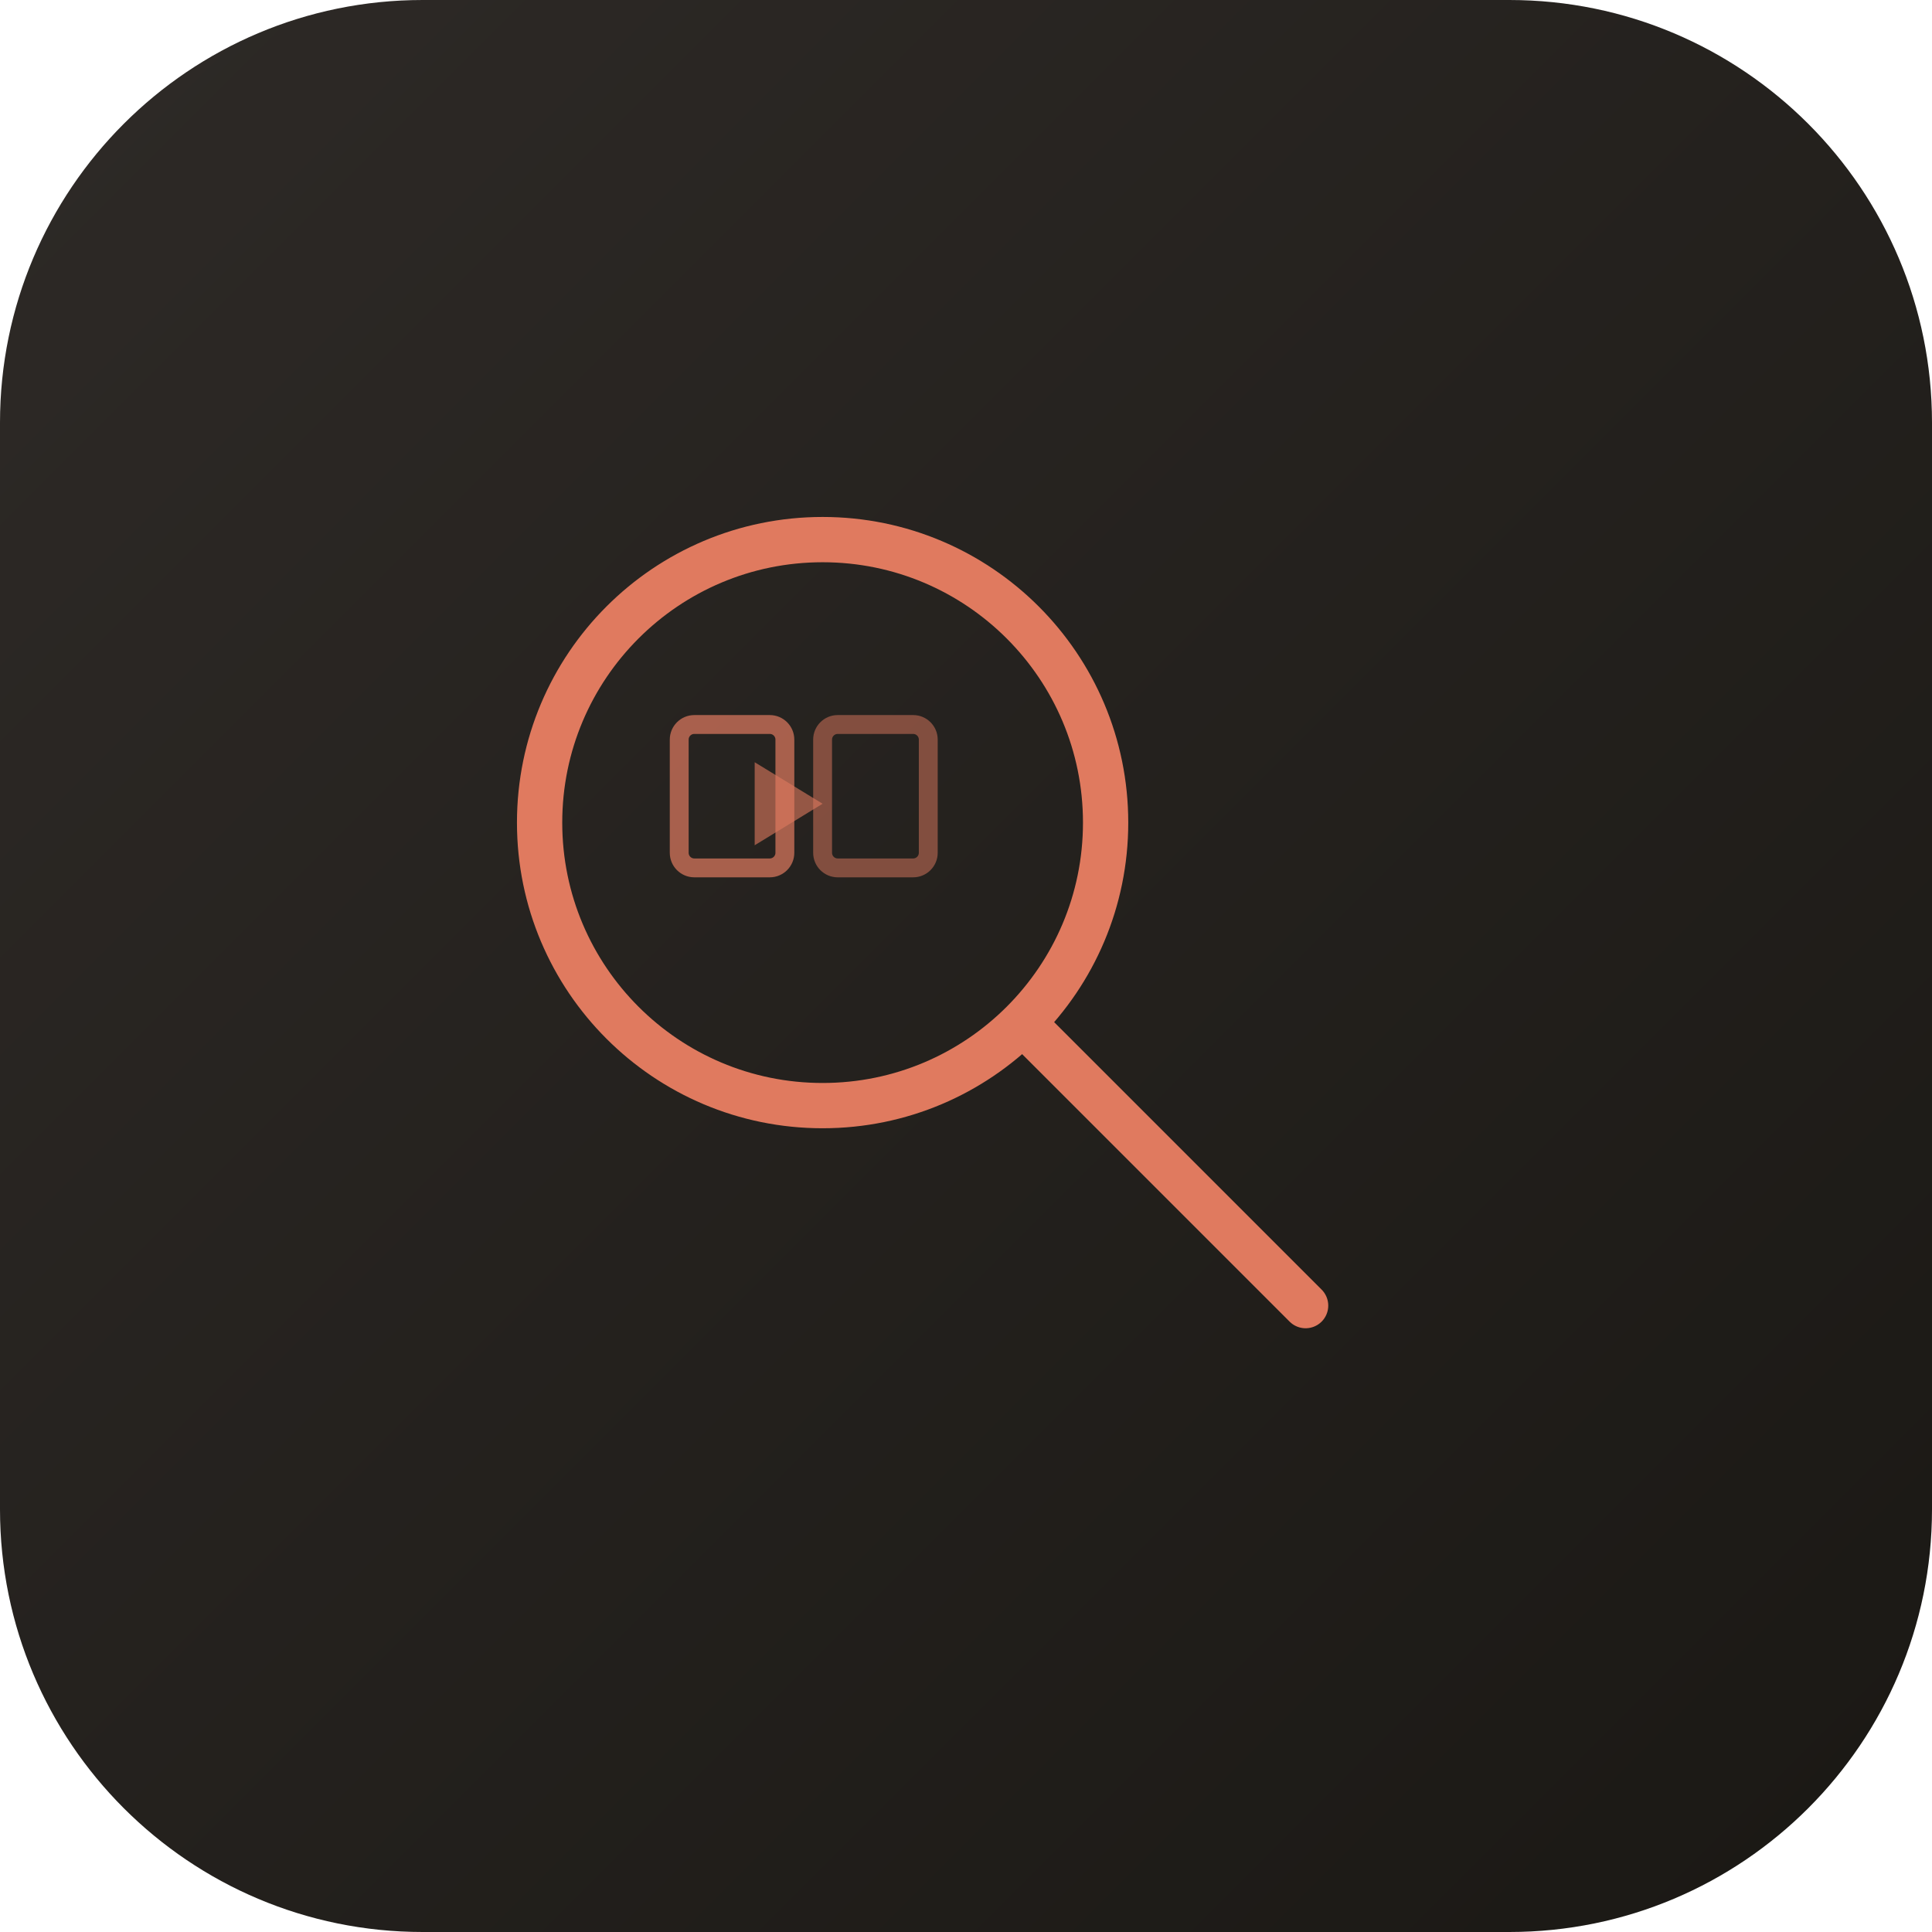
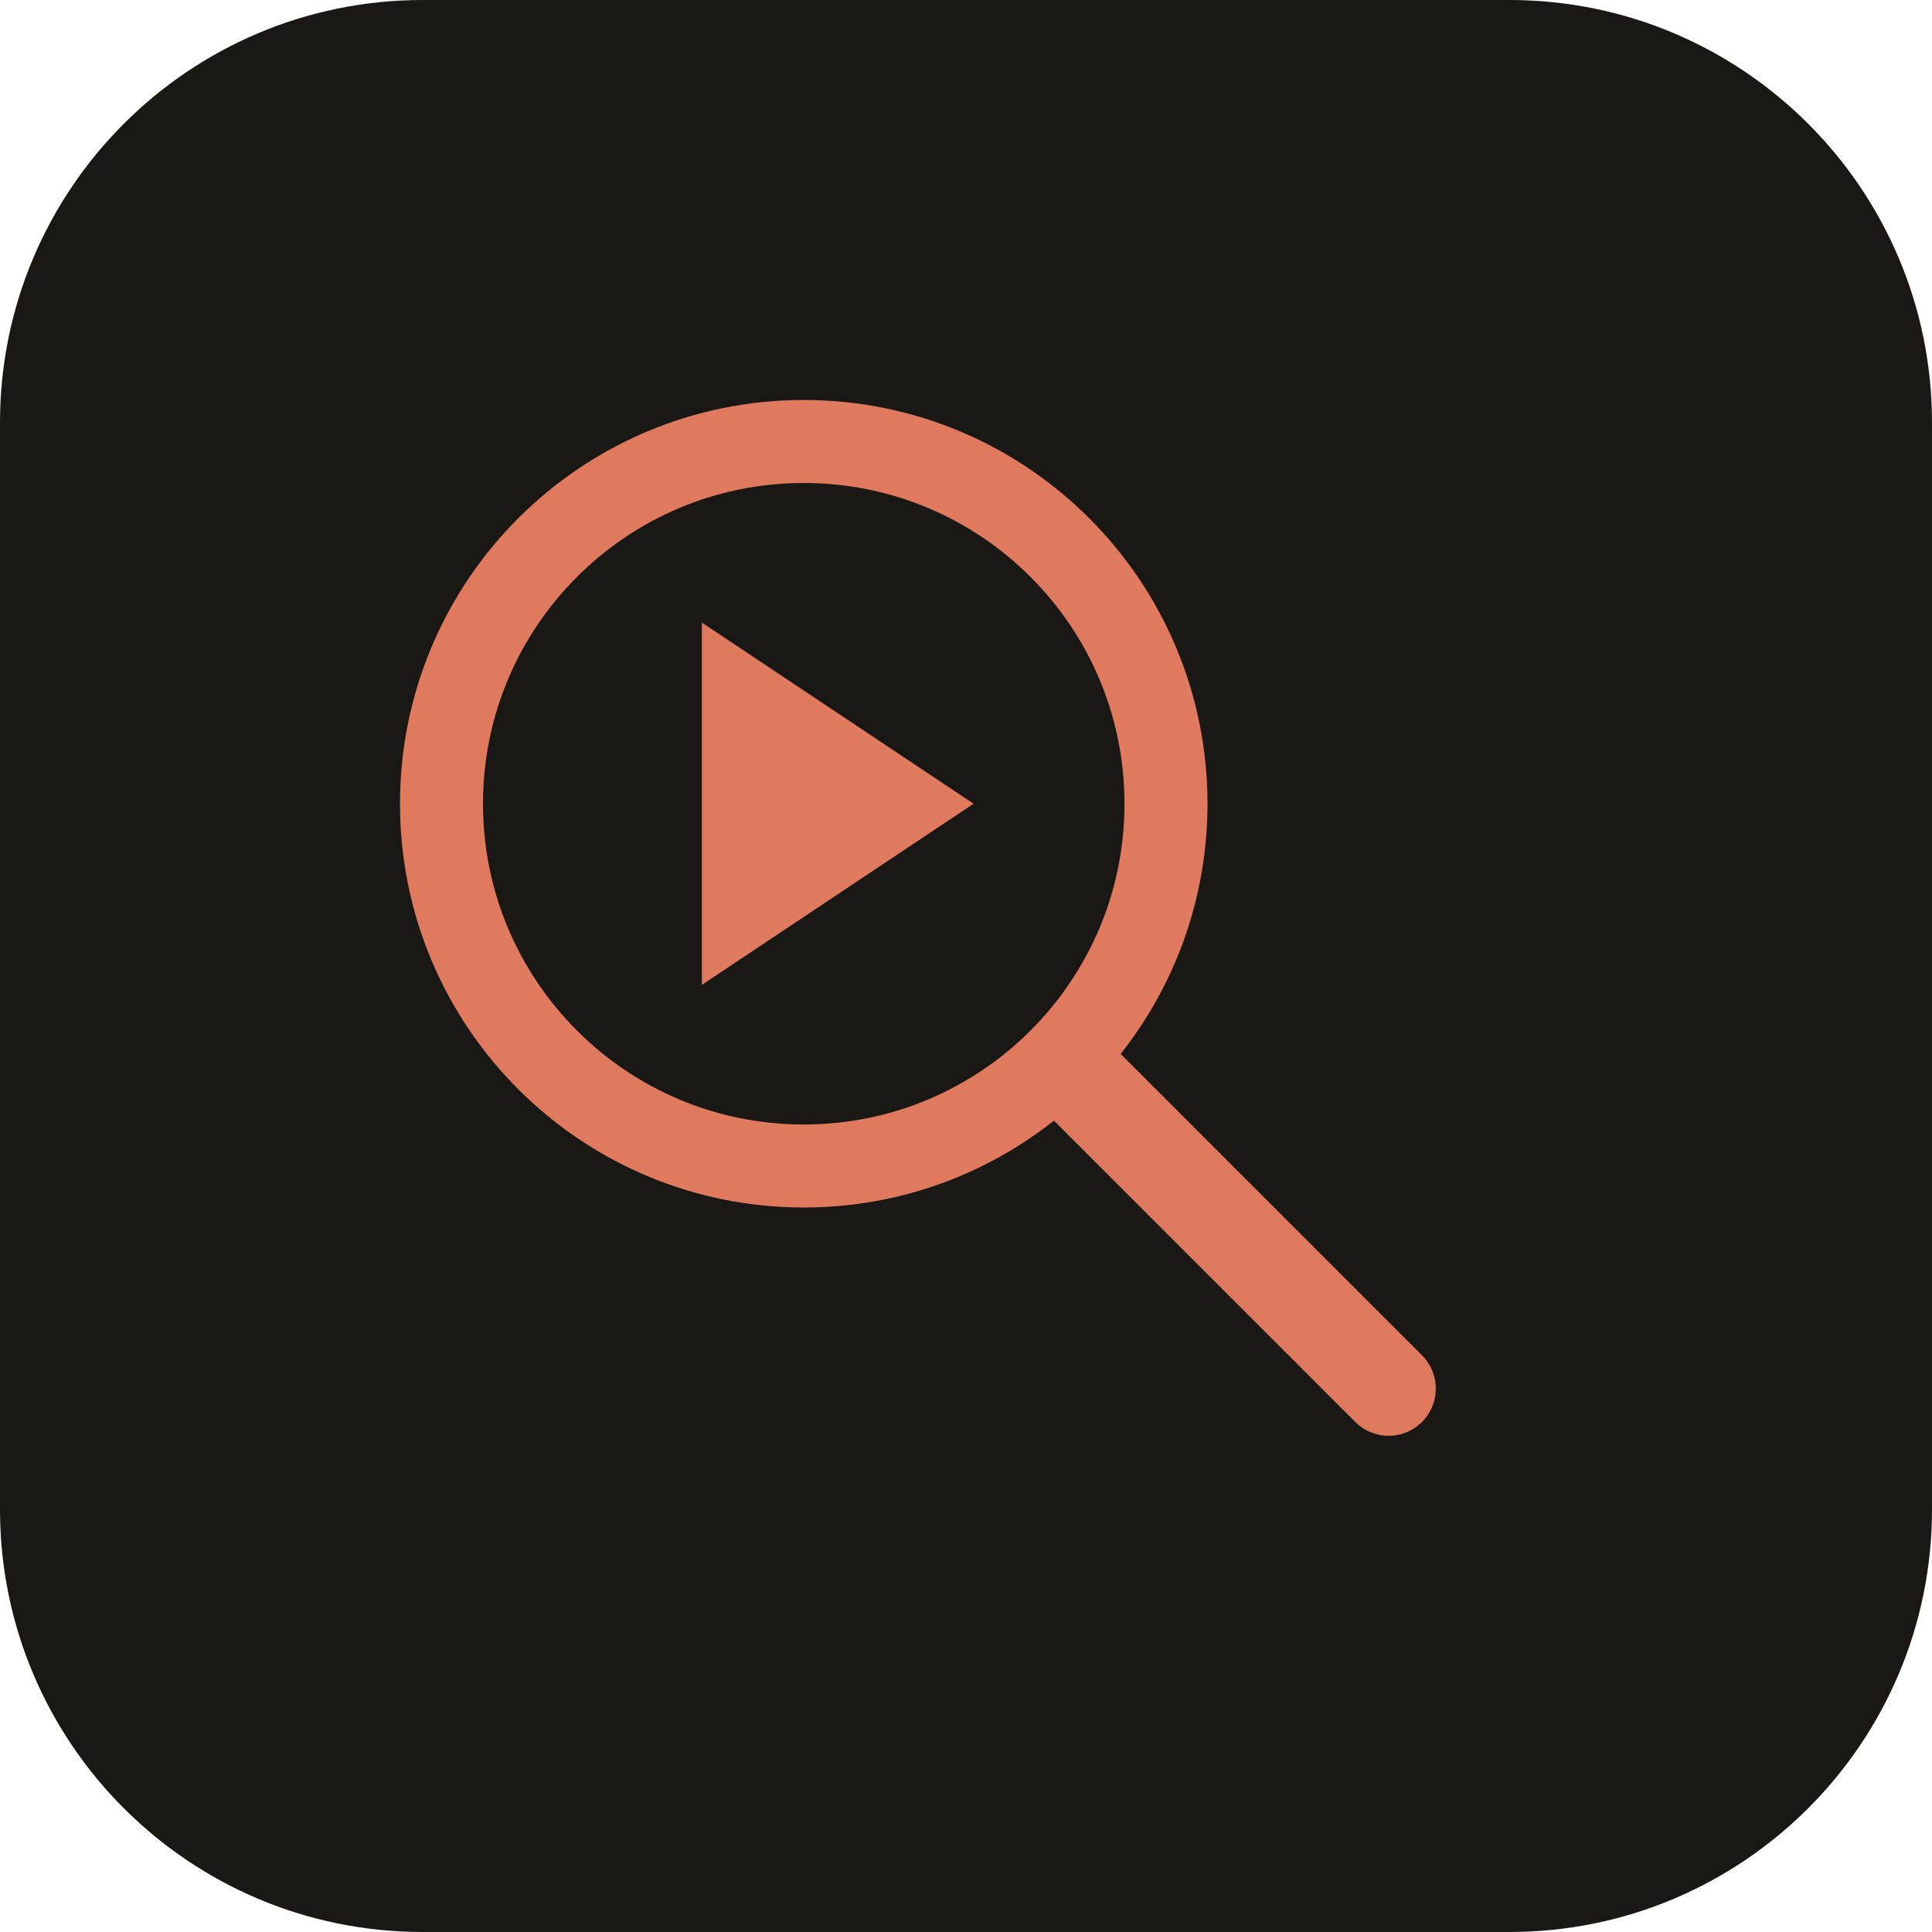
<svg xmlns="http://www.w3.org/2000/svg" width="512" height="512" viewBox="0 0 512 512">
-   <defs>
-     <linearGradient id="bg" x1="0" y1="0" x2="1" y2="1">
-       <stop offset="0%" stop-color="#2e2a27" />
-       <stop offset="100%" stop-color="#1a1814" />
-     </linearGradient>
-   </defs>
-   <rect width="512" height="512" rx="112" fill="url(#bg)" />
-   <circle cx="218" cy="218" r="75" fill="none" stroke="#e07a5f" stroke-width="12" stroke-linecap="round" />
-   <line x1="274" y1="274" x2="346" y2="346" stroke="#e07a5f" stroke-width="12" stroke-linecap="round" />
-   <rect x="180" y="192" width="28" height="38" rx="4" fill="none" stroke="#e07a5f" stroke-width="5" opacity="0.7" />
-   <rect x="218" y="192" width="28" height="38" rx="4" fill="none" stroke="#e07a5f" stroke-width="5" opacity="0.5" />
-   <polygon points="200,202 200,224 218,213" fill="#e07a5f" opacity="0.6" />
+   <rect width="512" height="512" rx="112" fill="#1a1814" />
+   <circle cx="213" cy="213" r="96" fill="none" stroke="#e07a5f" stroke-width="22" stroke-linecap="round" />
+   <line x1="282" y1="282" x2="368" y2="368" stroke="#e07a5f" stroke-width="25" stroke-linecap="round" />
+   <polygon points="186,165 186,261 258,213" fill="#e07a5f" />
</svg>
